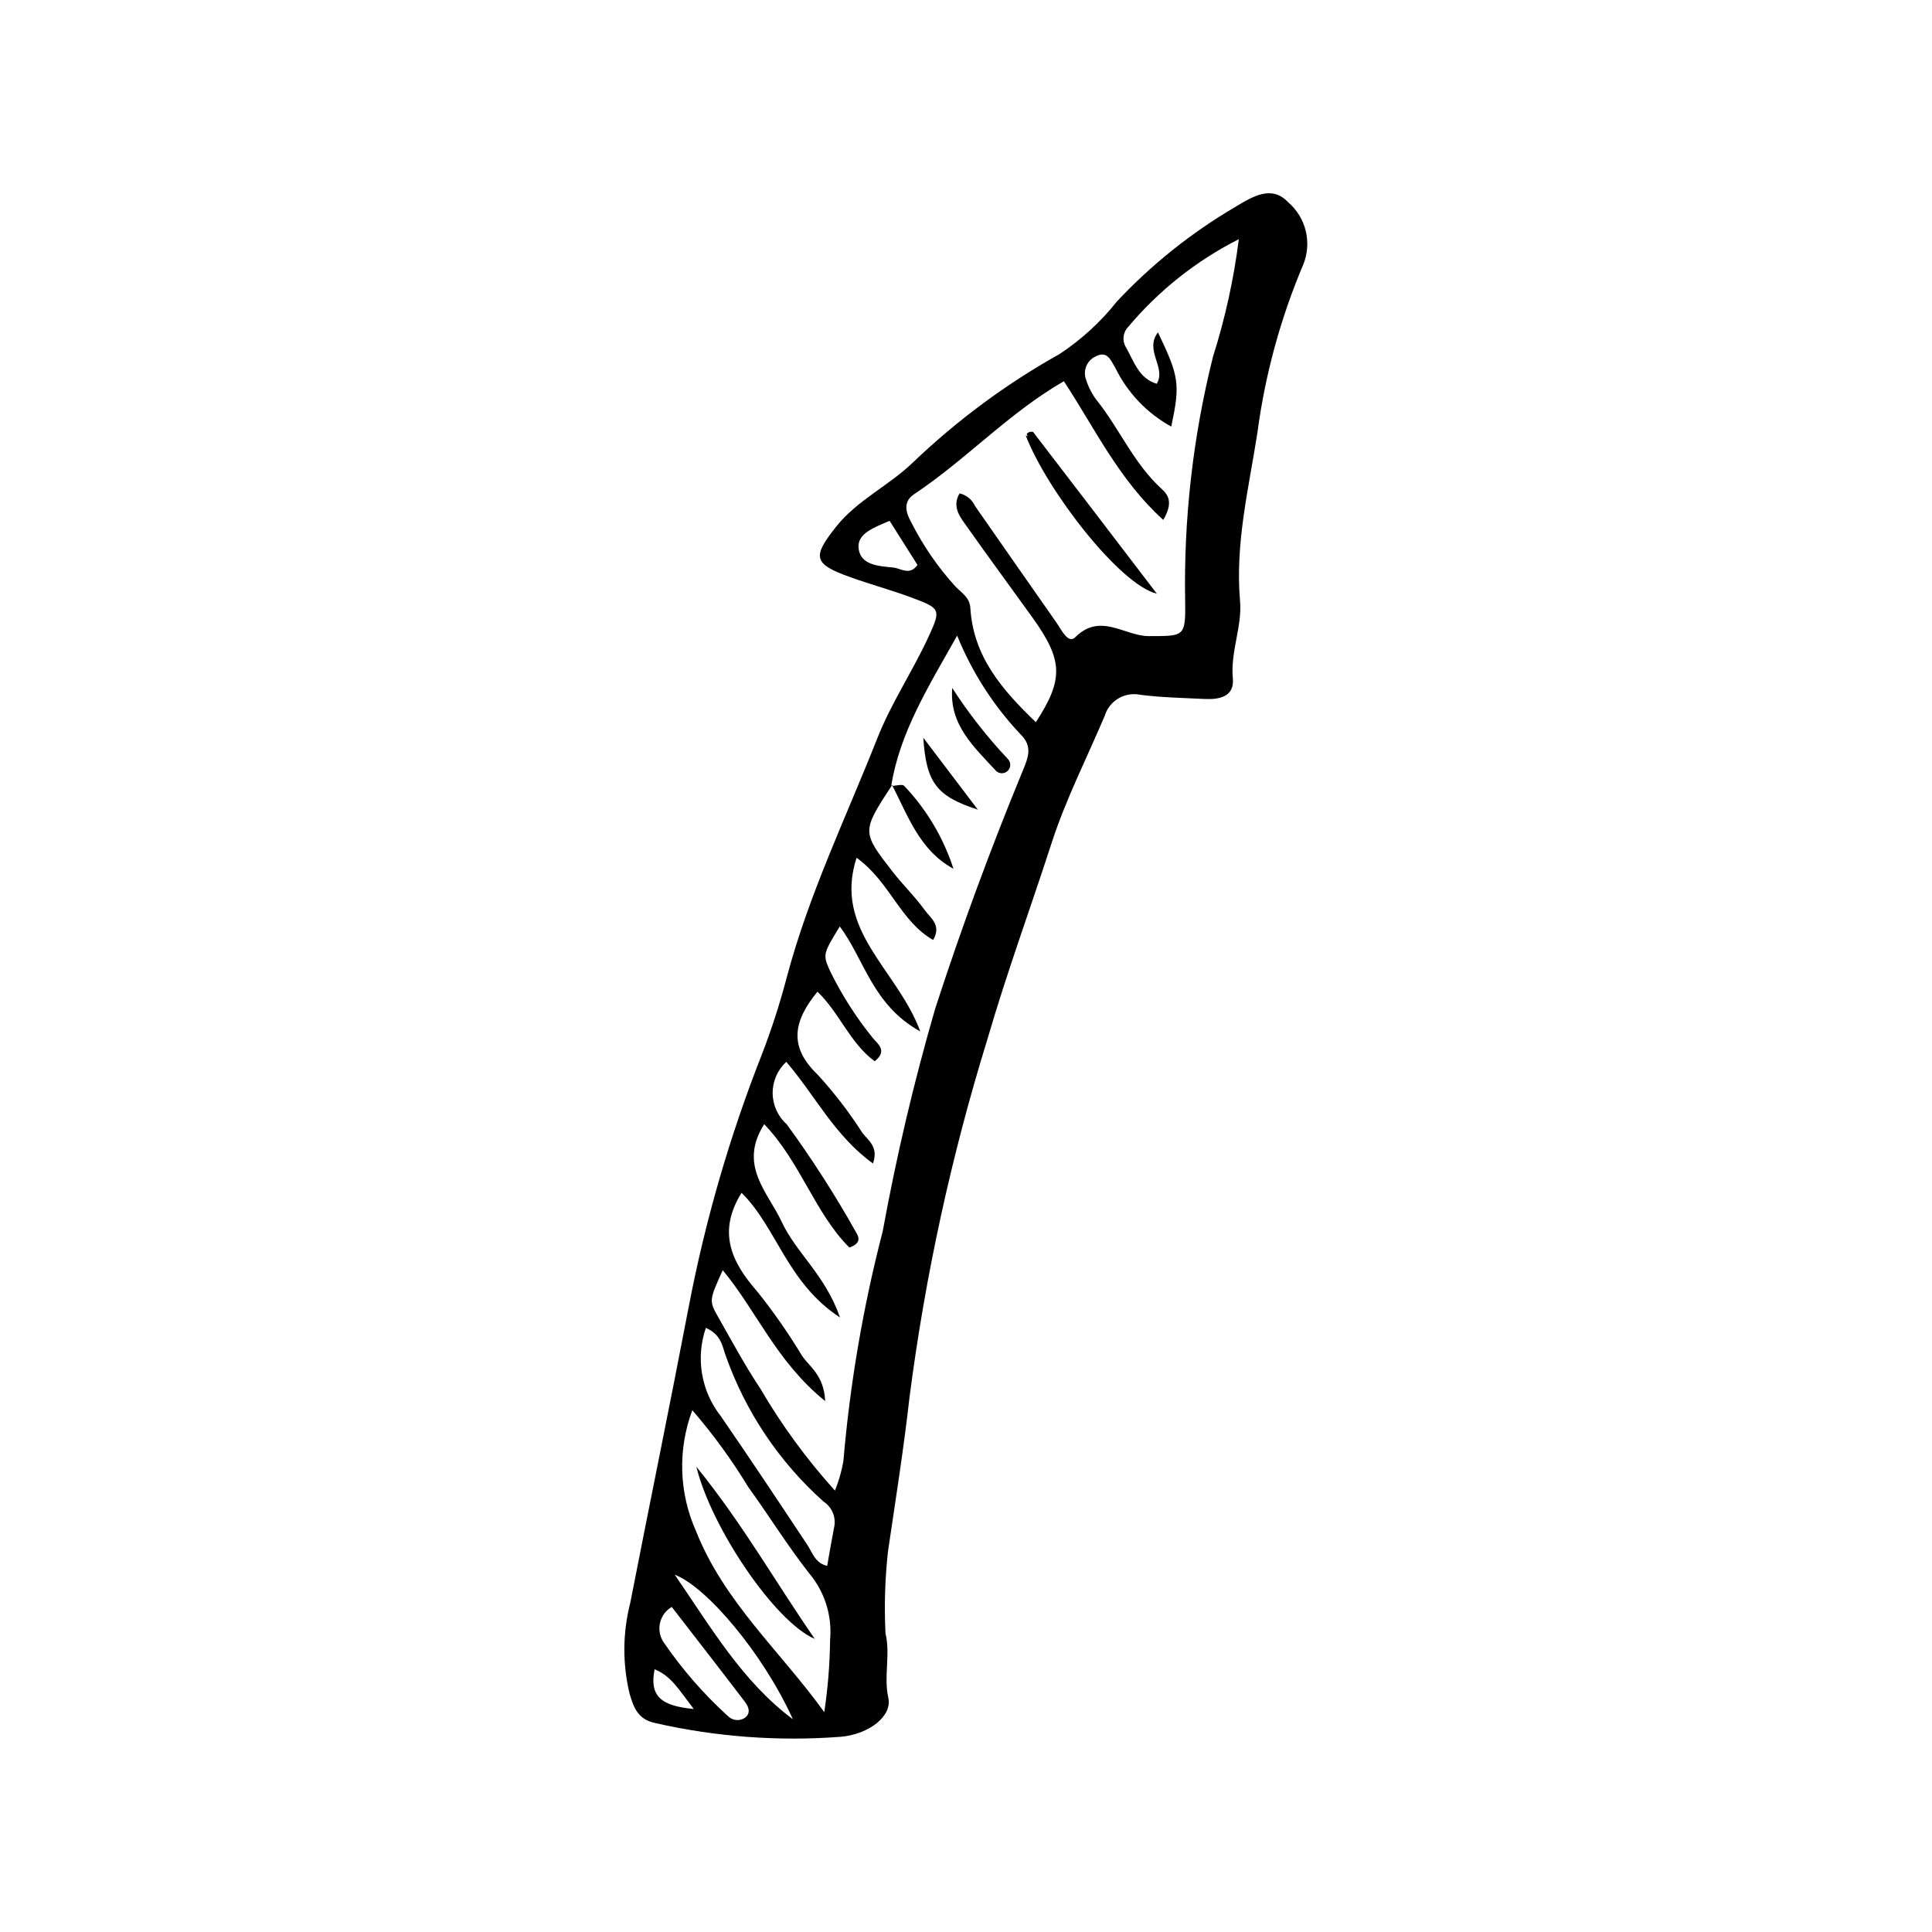
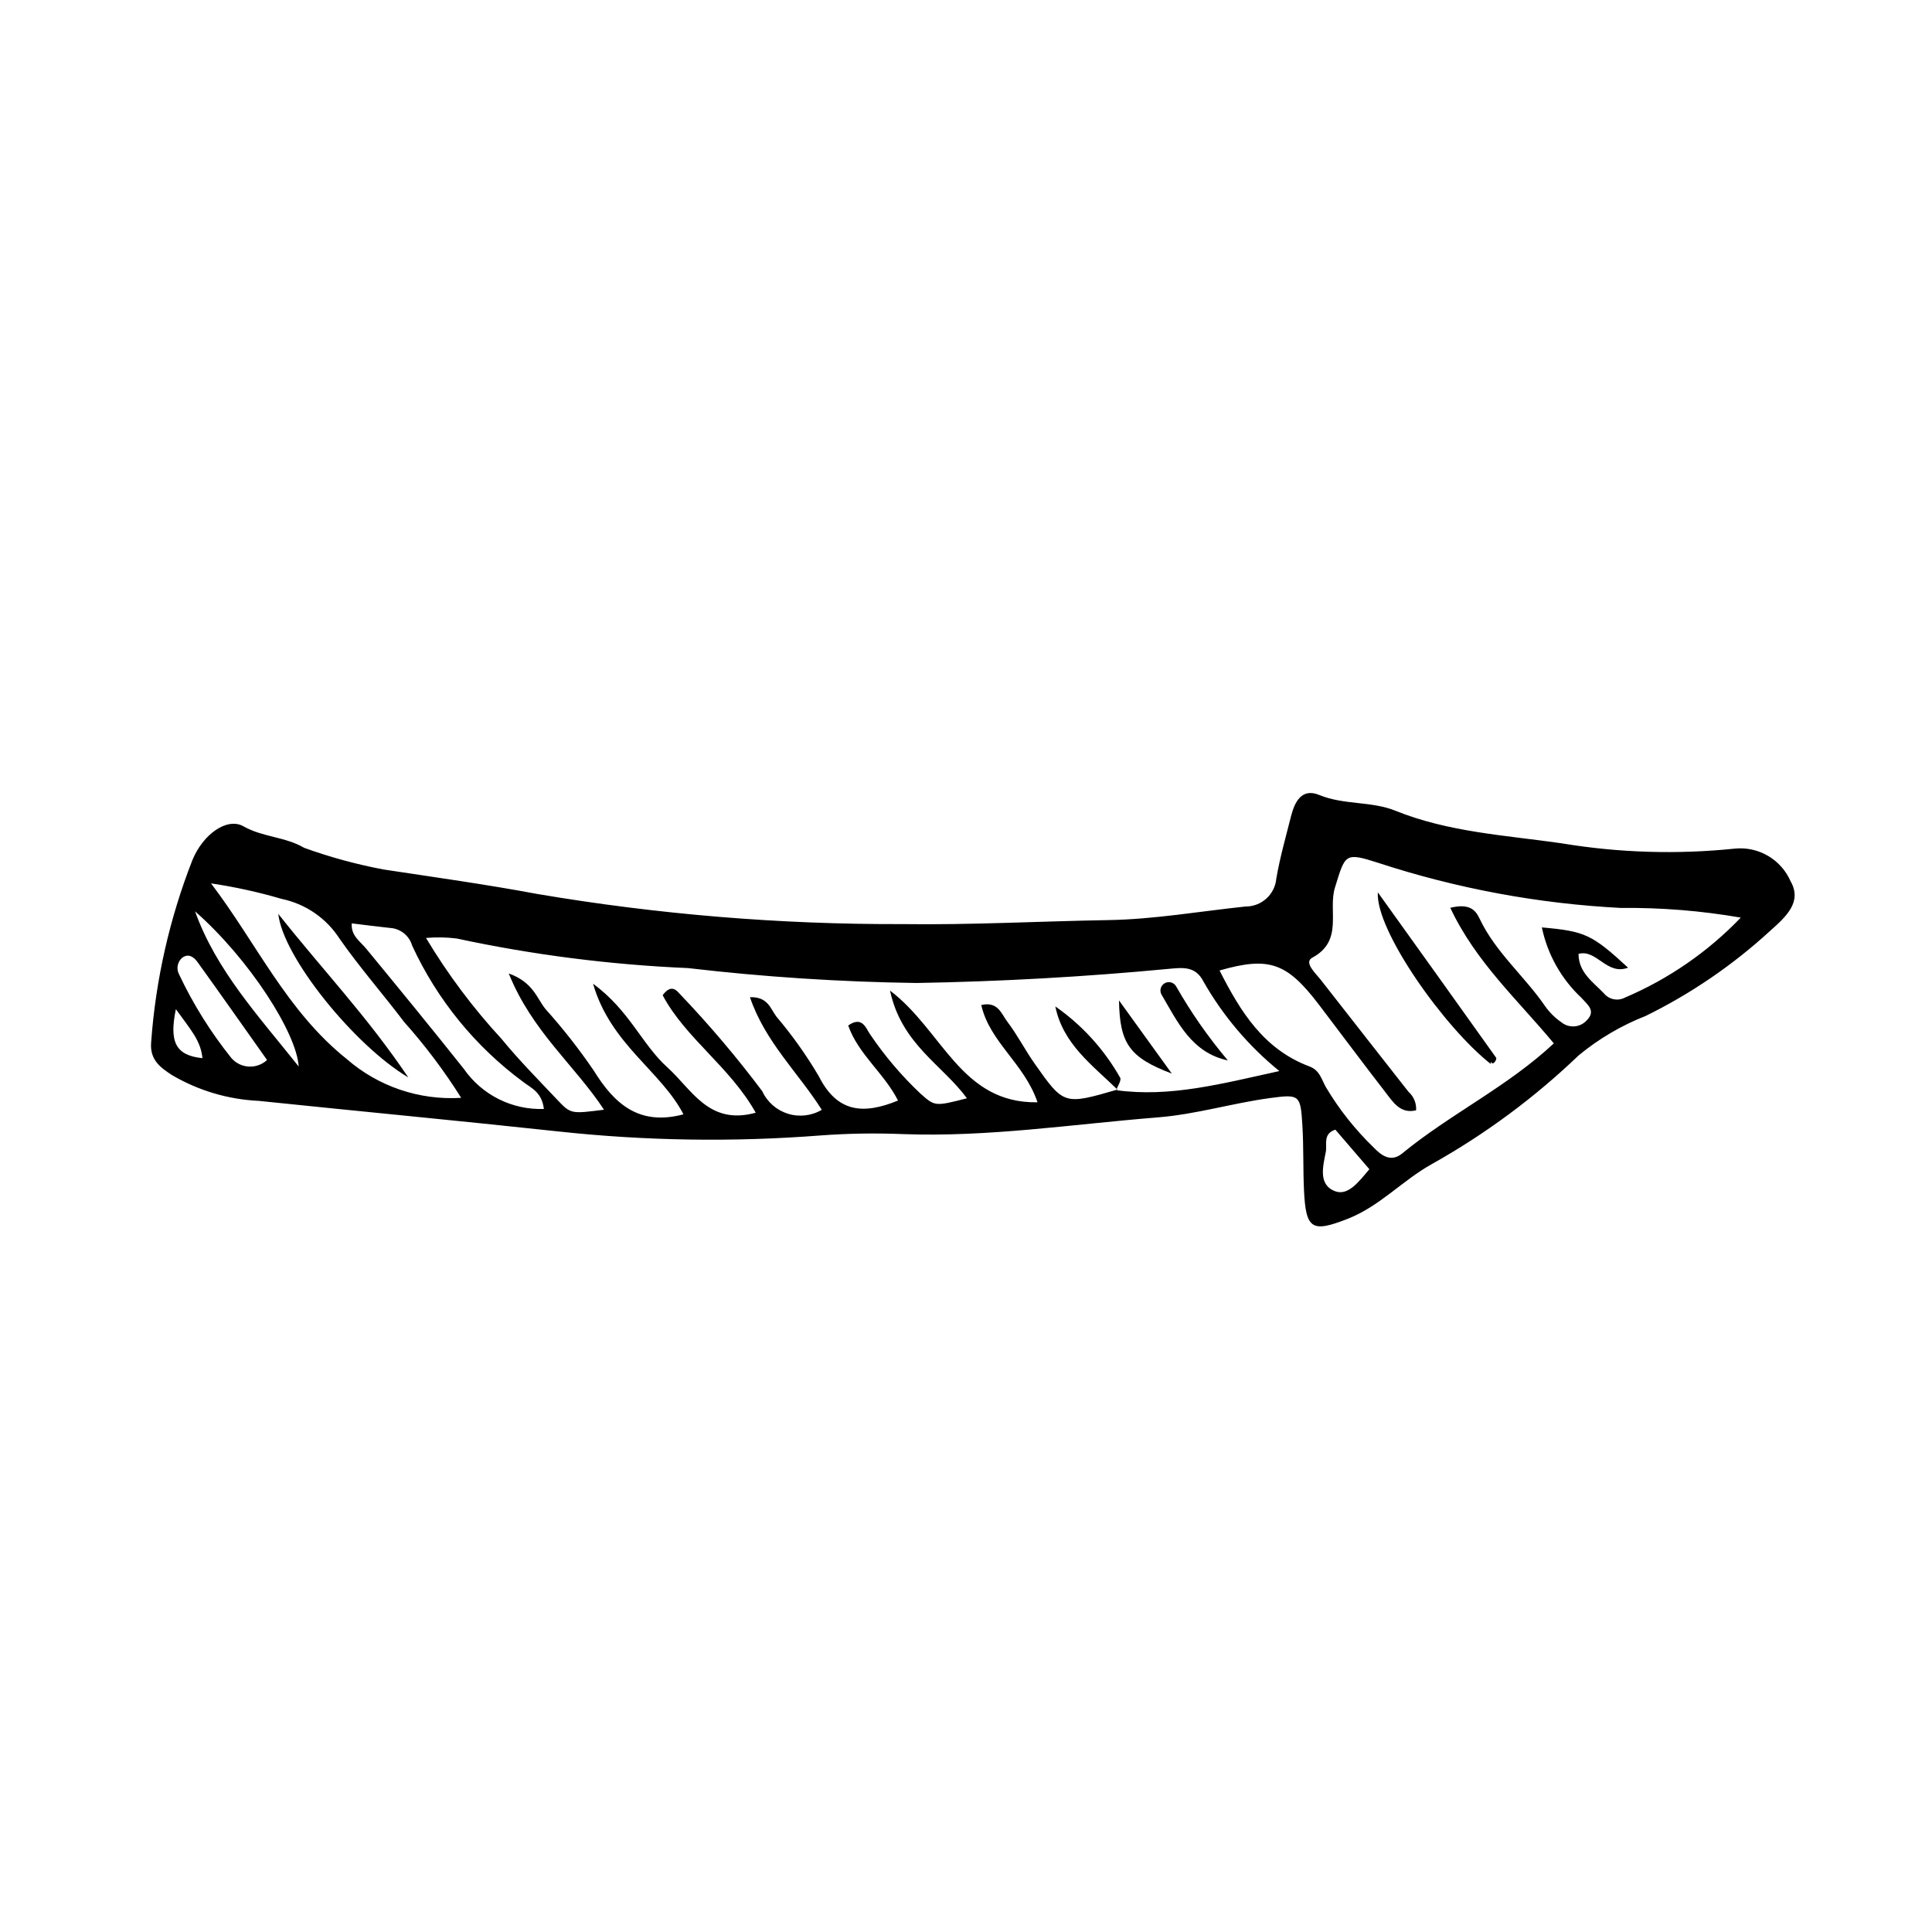
<svg xmlns="http://www.w3.org/2000/svg" width="1200pt" height="1200pt" version="1.1" viewBox="0 0 1200 1200">
-   <path d="m550 1014.5c3.188 13.461-1.254 26.582 1.758 40.02 2.531 11.289-11.781 22.602-29.406 24.219l-0.004-0.004c-38.75 2.969-77.723 0.078-115.61-8.578-10.82-2.285-13.32-10.223-15.656-18.074h-0.004c-4.492-18.582-4.359-37.984 0.383-56.504 12.004-61.402 24.605-122.69 36.359-184.13h0.004c10.195-53.207 25.293-105.36 45.098-155.78 6.188-15.934 11.457-32.211 15.781-48.746 13.637-51.367 36.77-99.148 56.207-148.35 8.789-22.246 22.102-41.852 31.949-63.34 7.672-16.742 7.344-17.344-10.66-24.059-12.457-4.648-25.344-8.137-37.875-12.605-23.258-8.297-23.922-12.574-9.125-31.258 13.273-16.754 32.754-25.5 47.777-40.016l0.004 0.004c27.434-26.262 58.09-48.93 91.234-67.465 13.496-8.926 25.496-19.934 35.547-32.613 21.461-22.887 46.094-42.578 73.141-58.48 11.469-6.981 23.043-13.859 33.125-3.188v0.004c5.484 4.676 9.34 10.973 11.02 17.98 1.684 7.008 1.098 14.367-1.668 21.023-14.09 33.301-23.637 68.348-28.383 104.2-5.363 34.582-13.91 68.848-10.781 104.51 1.398 15.949-6.047 31.477-4.481 48.02 1.094 11.57-8.441 13.312-17.734 12.848-13.266-0.664-26.605-0.895-39.754-2.582h0.004c-4.676-0.98-9.547-0.168-13.648 2.277-4.098 2.445-7.133 6.344-8.492 10.918-11.148 26.238-24.18 51.867-32.941 78.883-13.191 40.672-27.961 80.898-39.879 121.89-22.441 72.57-38.625 146.93-48.367 222.27-3.602 32.055-8.691 63.945-13.391 95.867h0.004c-1.863 16.883-2.379 33.887-1.535 50.852zm4.074-526.85c-18.844 28.848-18.949 28.93 0.309 53.73 6.398 8.242 14.016 15.57 20.082 24.023 3.43 4.777 10.535 9.203 5.125 18.43-20.469-11.633-26.898-36.23-47.555-51.059-14.711 45.273 25.387 69.254 39.566 107.89-29.82-16.566-34.609-44.652-50.008-65.227-10.707 17.547-10.637 17.516-5.66 28.434 7.168 14.492 15.918 28.141 26.086 40.711 2.523 3.336 9.844 7.894 1.25 14.578-15.277-11.18-21.871-30.156-35.535-43.203-14.855 18.129-18.148 34.047 0.078 51.473h-0.004c10.266 11.215 19.555 23.289 27.762 36.086 3.609 4.898 10.293 8.672 6.652 19.129-23.688-16.969-36.039-42.41-53.84-63.102v0.004c-5.441 4.988-8.52 12.047-8.473 19.426 0.051 7.383 3.219 14.402 8.73 19.316 15.68 21.492 30.059 43.898 43.066 67.105 2.078 3.332 3.059 6.922-4.144 9.477-21.434-21.375-30.25-52.945-52.891-76.617-16.285 25.598 2.297 42.207 10.93 60.781 8.902 19.148 26.98 32.867 36.141 59.266-32.898-21.438-39.367-56.105-61.152-77.414-15.047 24.145-6.449 42.828 9.695 61.234 10.113 12.609 19.371 25.879 27.711 39.727 4.734 7.144 13.766 12.148 14.539 28.391-30.289-24.426-42.609-56.039-63.641-81.312-8.43 18.773-8.633 18.891-2.621 29.465 8.449 14.863 16.57 29.98 26.043 44.184 13.215 22.621 28.723 43.82 46.285 63.262 2.387-5.898 4.141-12.035 5.238-18.305 4.113-48.195 12.289-95.957 24.441-142.78 8.496-46.652 19.387-92.836 32.621-138.37 16.152-49.762 34.18-98.75 54.074-146.97 3.445-8.41 6.805-15.652-1.055-23.262-16.836-17.824-30.207-38.633-39.418-61.355-18.23 32.332-35.586 60.172-40.988 93.441zm168.45-164.73c-27.59-24.961-42.496-56.91-61.738-86.125-34.191 19.664-60.719 48.688-92.945 70.105-7.449 4.949-4.965 11.949-1.75 17.738l0.004-0.004c7.316 14.418 16.539 27.781 27.422 39.738 3.945 4.023 8.781 6.703 9.188 13.324 1.863 30.281 19.895 50.887 40.68 70.887 17.465-26.895 16.867-38.602-2.25-65.215-13.297-18.512-26.84-36.844-39.98-55.461-4.426-6.269-10.27-12.797-5.133-21.469l0.004 0.004c4.273 1.012 7.84 3.949 9.652 7.949 16.844 24.105 33.609 48.266 50.508 72.336 3.039 4.328 7.227 13.473 11.668 9.066 15.73-15.609 30.684-0.641 45.715-0.699 21.734-0.09 22.879 0.781 22.559-21.281v-0.004c-0.992-51.309 4.824-102.53 17.297-152.31 7.547-23.77 12.906-48.18 16.02-72.922-26.297 13.293-49.625 31.777-68.586 54.332-3.473 3.516-4.023 8.977-1.32 13.113 4.863 8.641 7.805 18.98 18.922 22.352 6.164-10.031-7.879-20.648 0.773-31.941 13.191 27.516 13.848 32.117 8.258 58.523h-0.004c-15.023-8.254-27.129-20.949-34.668-36.344-2.938-4.773-4.961-11.164-12.438-7.16-5.445 2.594-7.945 8.969-5.723 14.574 1.43 4.527 3.637 8.773 6.523 12.543 14.176 17.758 23.07 39.355 40.207 54.961 4.379 3.984 7.414 8.742 1.137 19.387zm-292.5 552.99c-9.152 24.359-8.332 51.344 2.289 75.098 17.508 44.172 52.402 74.574 79.66 112.44 2.231-14.832 3.438-29.801 3.609-44.797 1.387-15.105-3.371-30.133-13.191-41.695-13.41-17.109-24.883-35.723-37.652-53.355-10.223-16.836-21.836-32.785-34.715-47.688zm8.41-51.148c-6.434 18.648-2.957 39.281 9.234 54.789 18.219 26.461 36.02 53.211 53.773 79.984 3.285 4.953 4.824 11.332 12.336 13.062 1.559-8.738 2.769-16.109 4.207-23.438 0.773-3.082 0.566-6.332-0.594-9.293-1.164-2.961-3.219-5.484-5.887-7.219-27.566-24.629-48.469-55.82-60.766-90.68-2.242-6.043-2.691-12.926-12.305-17.207zm54.043 243.1c-18.684-41.242-53.934-82.52-73.355-89.738 22.641 32.918 41.969 66.305 73.352 89.738zm-75.234-69.773h-0.004c-3.609 2.102-6.211 5.57-7.219 9.625-1.008 4.051-0.332 8.336 1.875 11.883 11.551 16.973 25.066 32.523 40.266 46.328 2.754 2.731 7.016 3.219 10.316 1.184 4.066-2.848 2.59-6.934 0.324-9.914-15.078-19.82-30.383-39.465-45.562-59.105zm135.31-674.58c-9.824 4.16-19.957 7.879-19.293 16.543 0.859 11.234 12.781 11.52 21.758 12.488 4.555 0.492 10.02 5.16 14.848-1.641-5.449-8.617-10.848-17.16-17.312-27.391zm-121.66 737.98c-9.418-12.297-13.984-20.41-24.301-24.691-3.332 16.707 3.934 22.773 24.301 24.691z" />
-   <path d="m591.45 427.31c10.145 15.723 21.707 30.484 34.539 44.105 1.992 2.027 1.992 5.277 0 7.305-1.988 2.027-5.238 2.086-7.301 0.129-13.598-14.797-29.176-28.562-27.238-51.539z" />
-   <path d="m553.51 488.21c2.781-0.082 6.934-1.391 8.137-0.055 13.906 14.645 24.348 32.227 30.555 51.445-20.98-11.383-28.152-32.711-38.113-51.996z" />
-   <path d="m573.47 458.21 33.859 44.656c-25.711-8.309-32.004-16.75-33.859-44.656z" />
-   <path d="m718.54 368.77c-23.156-5.582-68.414-64.402-81.434-98.262 3.606 1.234-1.527-0.484 1.957-2.023 0.789-0.348 2.359-0.5 2.695-0.066 25.648 33.406 51.242 66.859 76.781 100.35z" />
-   <path d="m432.52 911.01c29.012 35.832 48.242 70.309 73.539 106.93-24.652-10.488-64.176-68.816-73.539-106.93z" />
+   <g transform="translate(0 1200) scale(1 -1)">
+     <g transform="rotate(73 600 600)">
+       <path d="m550 1014.5c3.188 13.461-1.254 26.582 1.758 40.02 2.531 11.289-11.781 22.602-29.406 24.219l-0.004-0.004c-38.75 2.969-77.723 0.078-115.61-8.578-10.82-2.285-13.32-10.223-15.656-18.074h-0.004c-4.492-18.582-4.359-37.984 0.383-56.504 12.004-61.402 24.605-122.69 36.359-184.13h0.004c10.195-53.207 25.293-105.36 45.098-155.78 6.188-15.934 11.457-32.211 15.781-48.746 13.637-51.367 36.77-99.148 56.207-148.35 8.789-22.246 22.102-41.852 31.949-63.34 7.672-16.742 7.344-17.344-10.66-24.059-12.457-4.648-25.344-8.137-37.875-12.605-23.258-8.297-23.922-12.574-9.125-31.258 13.273-16.754 32.754-25.5 47.777-40.016l0.004 0.004c27.434-26.262 58.09-48.93 91.234-67.465 13.496-8.926 25.496-19.934 35.547-32.613 21.461-22.887 46.094-42.578 73.141-58.48 11.469-6.981 23.043-13.859 33.125-3.188v0.004c5.484 4.676 9.34 10.973 11.02 17.98 1.684 7.008 1.098 14.367-1.668 21.023-14.09 33.301-23.637 68.348-28.383 104.2-5.363 34.582-13.91 68.848-10.781 104.51 1.398 15.949-6.047 31.477-4.481 48.02 1.094 11.57-8.441 13.312-17.734 12.848-13.266-0.664-26.605-0.895-39.754-2.582h0.004c-4.676-0.98-9.547-0.168-13.648 2.277-4.098 2.445-7.133 6.344-8.492 10.918-11.148 26.238-24.18 51.867-32.941 78.883-13.191 40.672-27.961 80.898-39.879 121.89-22.441 72.57-38.625 146.93-48.367 222.27-3.602 32.055-8.691 63.945-13.391 95.867h0.004c-1.863 16.883-2.379 33.887-1.535 50.852zm4.074-526.85c-18.844 28.848-18.949 28.93 0.309 53.73 6.398 8.242 14.016 15.57 20.082 24.023 3.43 4.777 10.535 9.203 5.125 18.43-20.469-11.633-26.898-36.23-47.555-51.059-14.711 45.273 25.387 69.254 39.566 107.89-29.82-16.566-34.609-44.652-50.008-65.227-10.707 17.547-10.637 17.516-5.66 28.434 7.168 14.492 15.918 28.141 26.086 40.711 2.523 3.336 9.844 7.894 1.25 14.578-15.277-11.18-21.871-30.156-35.535-43.203-14.855 18.129-18.148 34.047 0.078 51.473h-0.004c10.266 11.215 19.555 23.289 27.762 36.086 3.609 4.898 10.293 8.672 6.652 19.129-23.688-16.969-36.039-42.41-53.84-63.102v0.004c-5.441 4.988-8.52 12.047-8.473 19.426 0.051 7.383 3.219 14.402 8.73 19.316 15.68 21.492 30.059 43.898 43.066 67.105 2.078 3.332 3.059 6.922-4.144 9.477-21.434-21.375-30.25-52.945-52.891-76.617-16.285 25.598 2.297 42.207 10.93 60.781 8.902 19.148 26.98 32.867 36.141 59.266-32.898-21.438-39.367-56.105-61.152-77.414-15.047 24.145-6.449 42.828 9.695 61.234 10.113 12.609 19.371 25.879 27.711 39.727 4.734 7.144 13.766 12.148 14.539 28.391-30.289-24.426-42.609-56.039-63.641-81.312-8.43 18.773-8.633 18.891-2.621 29.465 8.449 14.863 16.57 29.98 26.043 44.184 13.215 22.621 28.723 43.82 46.285 63.262 2.387-5.898 4.141-12.035 5.238-18.305 4.113-48.195 12.289-95.957 24.441-142.78 8.496-46.652 19.387-92.836 32.621-138.37 16.152-49.762 34.18-98.75 54.074-146.97 3.445-8.41 6.805-15.652-1.055-23.262-16.836-17.824-30.207-38.633-39.418-61.355-18.23 32.332-35.586 60.172-40.988 93.441zm168.45-164.73c-27.59-24.961-42.496-56.91-61.738-86.125-34.191 19.664-60.719 48.688-92.945 70.105-7.449 4.949-4.965 11.949-1.75 17.738l0.004-0.004c7.316 14.418 16.539 27.781 27.422 39.738 3.945 4.023 8.781 6.703 9.188 13.324 1.863 30.281 19.895 50.887 40.68 70.887 17.465-26.895 16.867-38.602-2.25-65.215-13.297-18.512-26.84-36.844-39.98-55.461-4.426-6.269-10.27-12.797-5.133-21.469l0.004 0.004c4.273 1.012 7.84 3.949 9.652 7.949 16.844 24.105 33.609 48.266 50.508 72.336 3.039 4.328 7.227 13.473 11.668 9.066 15.73-15.609 30.684-0.641 45.715-0.699 21.734-0.09 22.879 0.781 22.559-21.281v-0.004c-0.992-51.309 4.824-102.53 17.297-152.31 7.547-23.77 12.906-48.18 16.02-72.922-26.297 13.293-49.625 31.777-68.586 54.332-3.473 3.516-4.023 8.977-1.32 13.113 4.863 8.641 7.805 18.98 18.922 22.352 6.164-10.031-7.879-20.648 0.773-31.941 13.191 27.516 13.848 32.117 8.258 58.523h-0.004c-15.023-8.254-27.129-20.949-34.668-36.344-2.938-4.773-4.961-11.164-12.438-7.16-5.445 2.594-7.945 8.969-5.723 14.574 1.43 4.527 3.637 8.773 6.523 12.543 14.176 17.758 23.07 39.355 40.207 54.961 4.379 3.984 7.414 8.742 1.137 19.387zm-292.5 552.99c-9.152 24.359-8.332 51.344 2.289 75.098 17.508 44.172 52.402 74.574 79.66 112.44 2.231-14.832 3.438-29.801 3.609-44.797 1.387-15.105-3.371-30.133-13.191-41.695-13.41-17.109-24.883-35.723-37.652-53.355-10.223-16.836-21.836-32.785-34.715-47.688zm8.41-51.148c-6.434 18.648-2.957 39.281 9.234 54.789 18.219 26.461 36.02 53.211 53.773 79.984 3.285 4.953 4.824 11.332 12.336 13.062 1.559-8.738 2.769-16.109 4.207-23.438 0.773-3.082 0.566-6.332-0.594-9.293-1.164-2.961-3.219-5.484-5.887-7.219-27.566-24.629-48.469-55.82-60.766-90.68-2.242-6.043-2.691-12.926-12.305-17.207zm54.043 243.1c-18.684-41.242-53.934-82.52-73.355-89.738 22.641 32.918 41.969 66.305 73.352 89.738zm-75.234-69.773h-0.004c-3.609 2.102-6.211 5.57-7.219 9.625-1.008 4.051-0.332 8.336 1.875 11.883 11.551 16.973 25.066 32.523 40.266 46.328 2.754 2.731 7.016 3.219 10.316 1.184 4.066-2.848 2.59-6.934 0.324-9.914-15.078-19.82-30.383-39.465-45.562-59.105zm135.31-674.58c-9.824 4.16-19.957 7.879-19.293 16.543 0.859 11.234 12.781 11.52 21.758 12.488 4.555 0.492 10.02 5.16 14.848-1.641-5.449-8.617-10.848-17.16-17.312-27.391zm-121.66 737.98c-9.418-12.297-13.984-20.41-24.301-24.691-3.332 16.707 3.934 22.773 24.301 24.691z" />
+       <path d="m591.45 427.31c10.145 15.723 21.707 30.484 34.539 44.105 1.992 2.027 1.992 5.277 0 7.305-1.988 2.027-5.238 2.086-7.301 0.129-13.598-14.797-29.176-28.562-27.238-51.539z" />
+       <path d="m553.51 488.21c2.781-0.082 6.934-1.391 8.137-0.055 13.906 14.645 24.348 32.227 30.555 51.445-20.98-11.383-28.152-32.711-38.113-51.996z" />
+       <path d="m573.47 458.21 33.859 44.656c-25.711-8.309-32.004-16.75-33.859-44.656z" />
+       <path d="m718.54 368.77c-23.156-5.582-68.414-64.402-81.434-98.262 3.606 1.234-1.527-0.484 1.957-2.023 0.789-0.348 2.359-0.5 2.695-0.066 25.648 33.406 51.242 66.859 76.781 100.35z" />
+       <path d="m432.52 911.01c29.012 35.832 48.242 70.309 73.539 106.93-24.652-10.488-64.176-68.816-73.539-106.93z" />
+     </g>
+   </g>
</svg>
